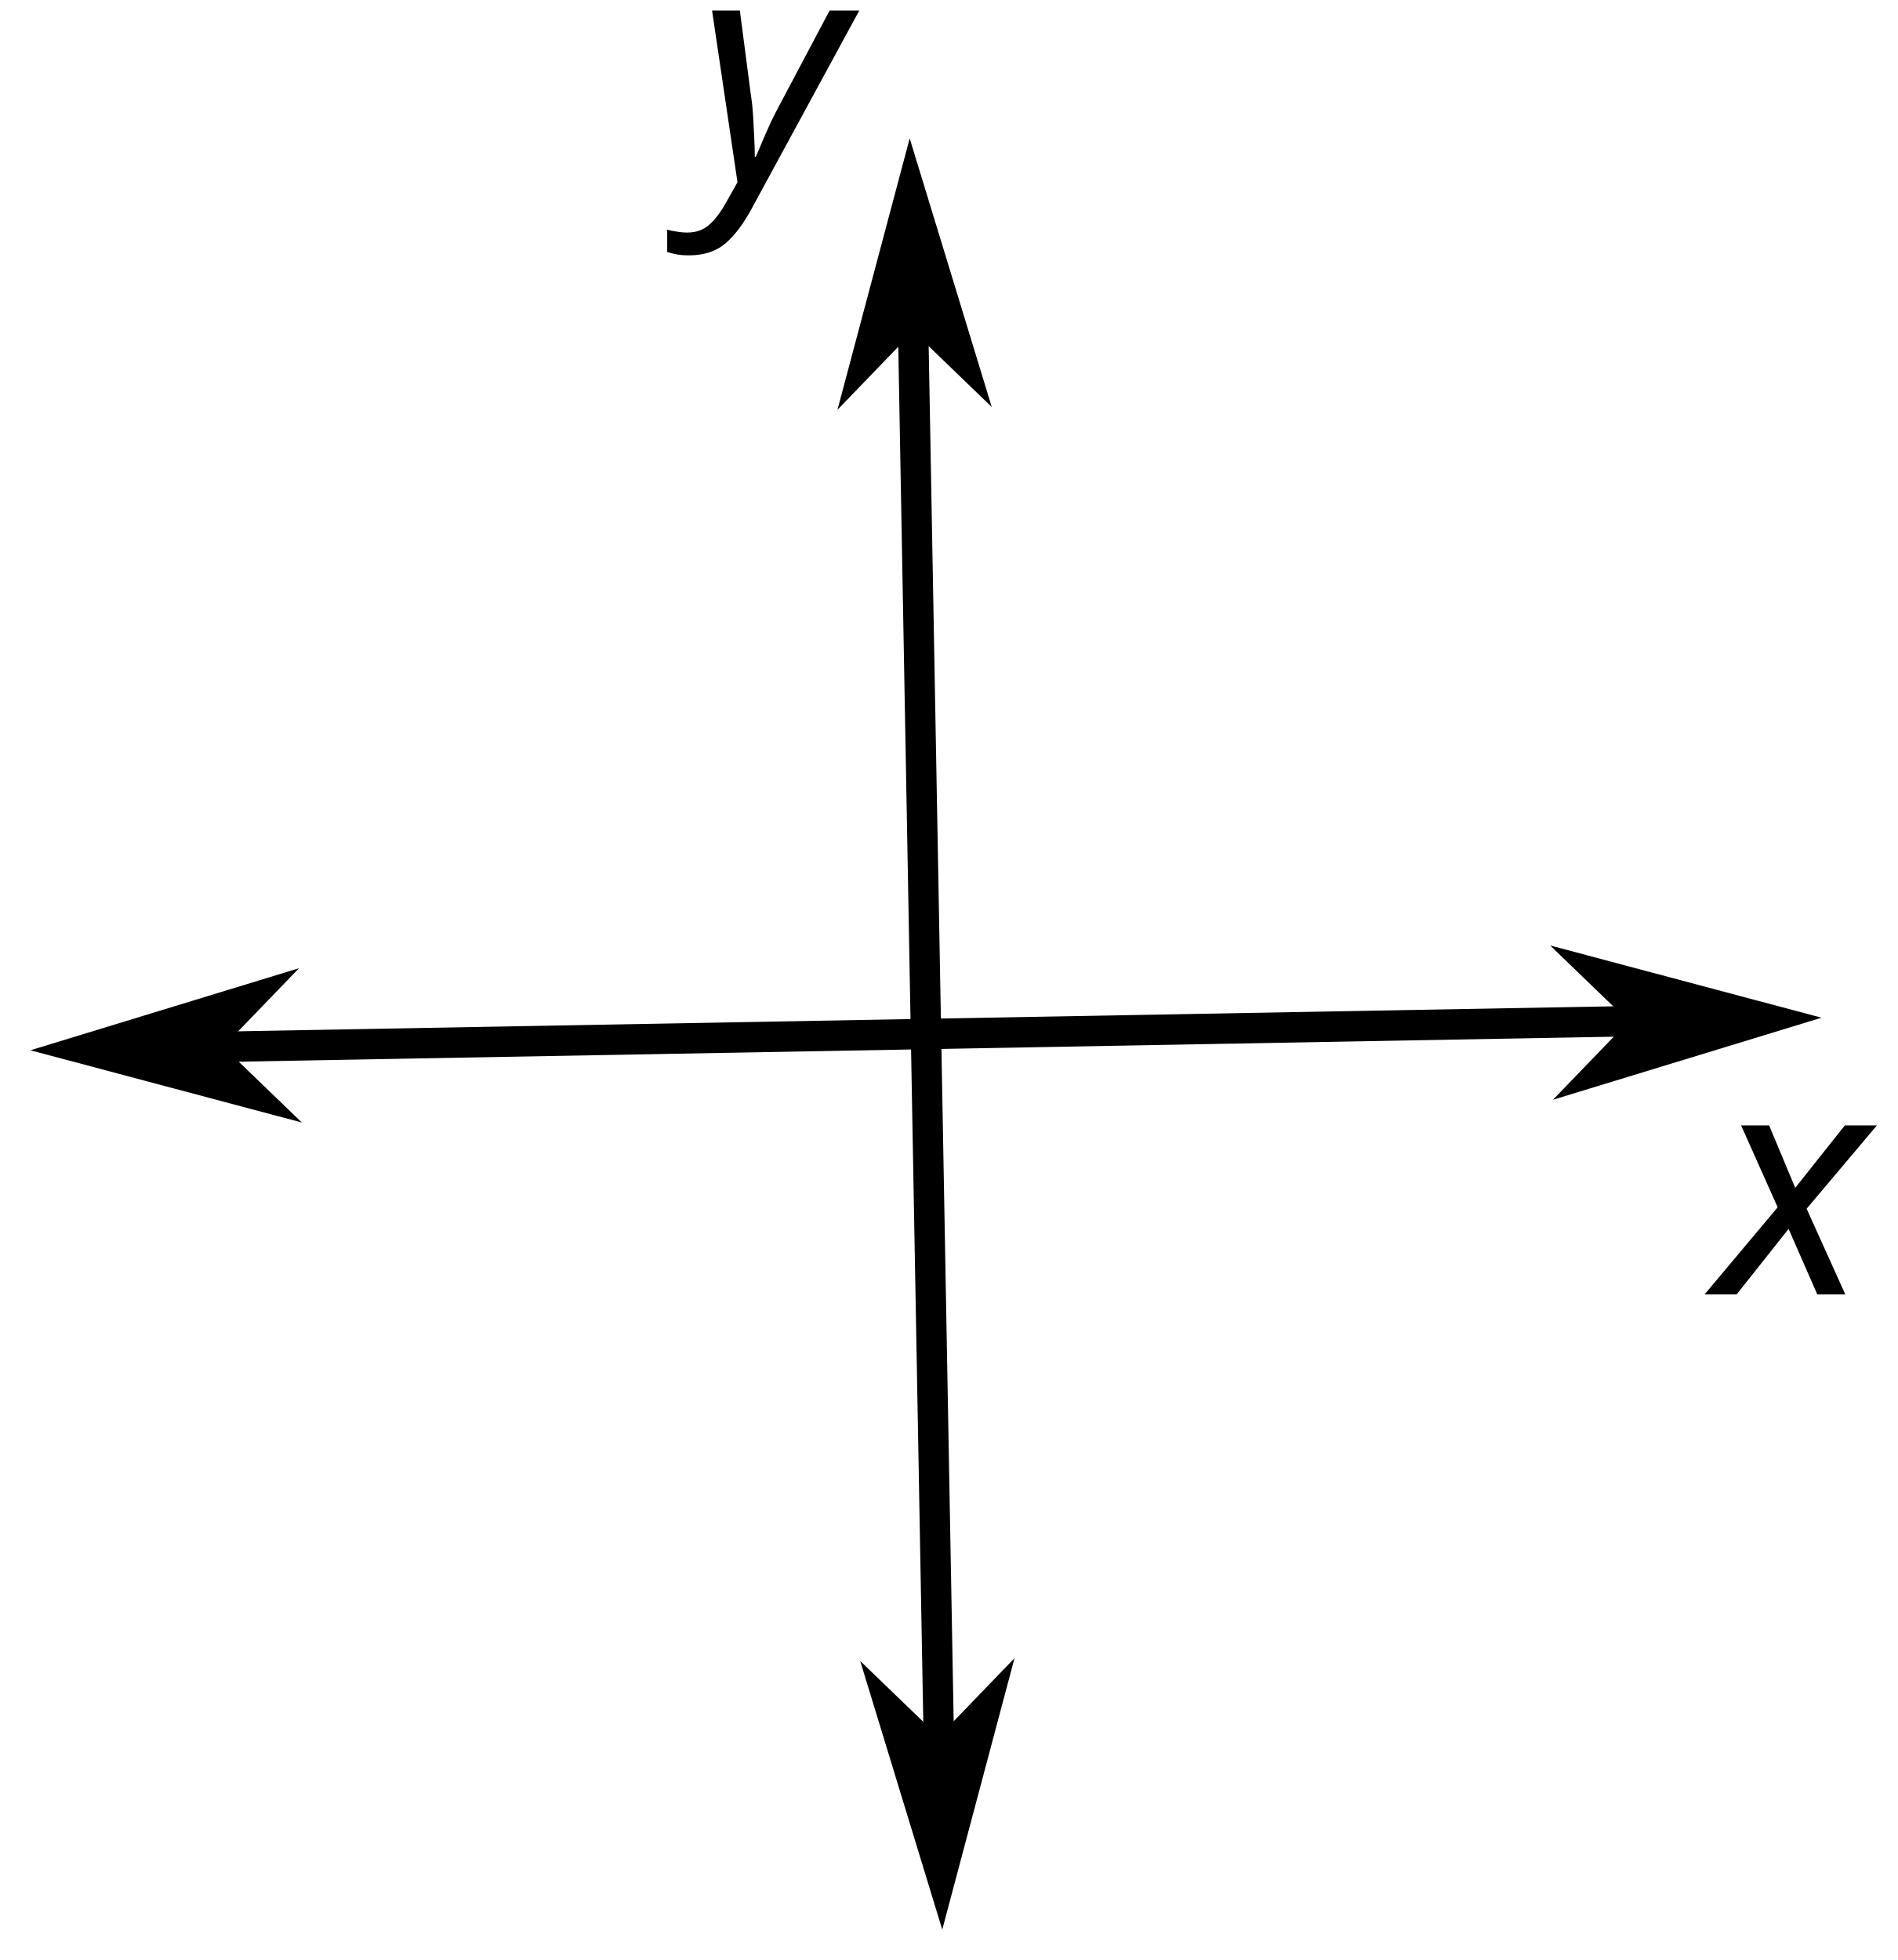
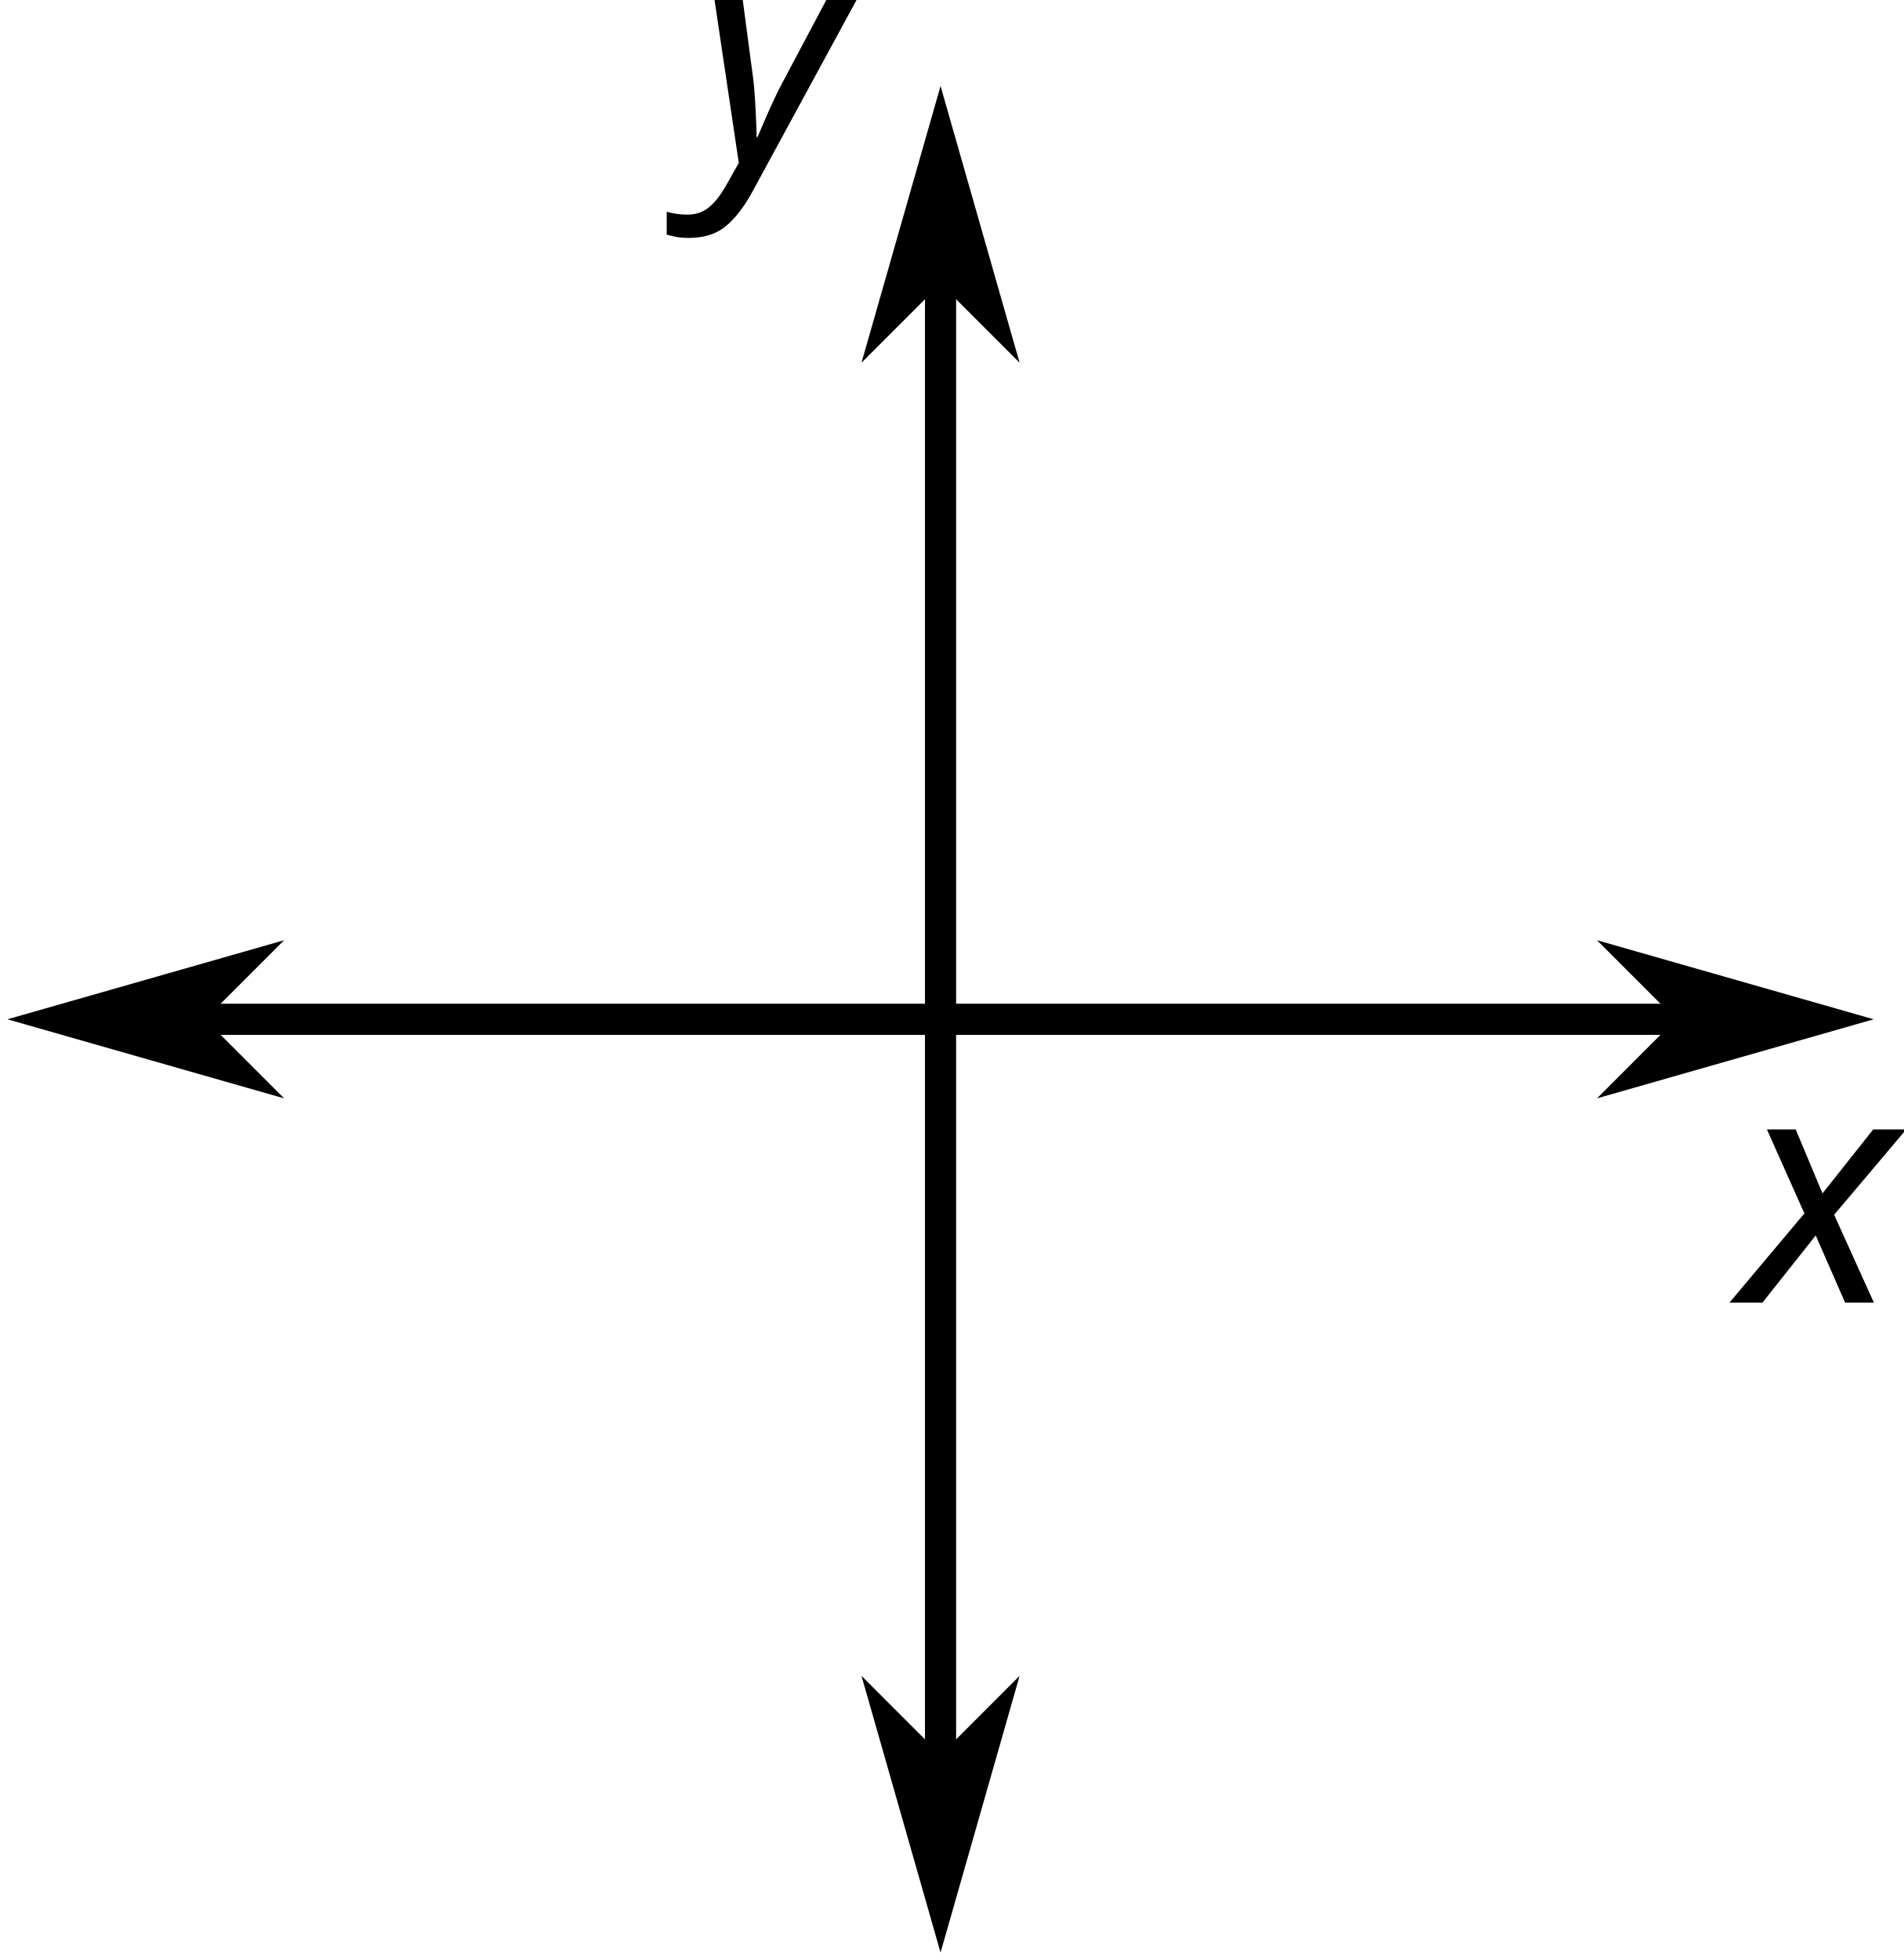
- <svg xmlns="http://www.w3.org/2000/svg" version="1.0" width="124.907" height="128.988" id="svg35">
+ <svg xmlns="http://www.w3.org/2000/svg" version="1.0" width="513.882" height="528.929" id="svg35">
  <defs id="defs3">
+     <marker orient="auto" refY="0" refX="0" id="Arrow2Lend" style="overflow:visible">
+       <path id="path947" style="fill:#000000;fill-opacity:1;fill-rule:evenodd;stroke:#000000;stroke-width:0.625;stroke-linejoin:round;stroke-opacity:1" d="M 8.719,4.034 -2.207,0.016 8.719,-4.002 c -1.745,2.372 -1.735,5.617 -6e-7,8.035 z" transform="matrix(-1.1,0,0,-1.1,-1.1,0)" />
+     </marker>
+     <marker orient="auto" refY="0" refX="0" id="marker1189" style="overflow:visible">
+       <path id="path932" d="M 0,0 5,-5 -12.5,0 5,5 Z" style="fill:#000000;fill-opacity:1;fill-rule:evenodd;stroke:#000000;stroke-width:1pt;stroke-opacity:1" transform="matrix(0.4,0,0,0.4,4,0)" />
+     </marker>
    <marker style="overflow:visible" id="marker1395" refX="0" refY="0" orient="auto">
      <path transform="matrix(-0.4,0,0,-0.4,-4,0)" style="fill:#000000;fill-opacity:1;fill-rule:evenodd;stroke:#000000;stroke-width:1pt;stroke-opacity:1" d="M 0,0 5,-5 -12.5,0 5,5 Z" id="path1393" />
    </marker>
    <marker orient="auto" refY="0" refX="0" id="Arrow1Mstart" style="overflow:visible">
      <path id="path922" d="M 0,0 5,-5 -12.5,0 5,5 Z" style="fill:#000000;fill-opacity:1;fill-rule:evenodd;stroke:#000000;stroke-width:1pt;stroke-opacity:1" transform="matrix(0.4,0,0,0.4,4,0)" />
    </marker>
    <marker orient="auto" refY="0" refX="0" id="Arrow1Mend" style="overflow:visible">
      <path id="path925" d="M 0,0 5,-5 -12.5,0 5,5 Z" style="fill:#000000;fill-opacity:1;fill-rule:evenodd;stroke:#000000;stroke-width:1pt;stroke-opacity:1" transform="matrix(-0.4,0,0,-0.4,-4,0)" />
    </marker>
    <pattern id="EMFhbasepattern" patternUnits="userSpaceOnUse" width="6" height="6" x="0" y="0" />
    <marker orient="auto" refY="0" refX="0" id="Arrow1Mstart-0" style="overflow:visible">
      <path id="path922-2" d="M 0,0 5,-5 -12.5,0 5,5 Z" style="fill:#000000;fill-opacity:1;fill-rule:evenodd;stroke:#000000;stroke-width:1pt;stroke-opacity:1" transform="matrix(0.4,0,0,0.4,4,0)" />
    </marker>
-     <marker orient="auto" refY="0" refX="0" id="Arrow1Mend-7" style="overflow:visible">
-       <path id="path925-8" d="M 0,0 5,-5 -12.5,0 5,5 Z" style="fill:#000000;fill-opacity:1;fill-rule:evenodd;stroke:#000000;stroke-width:1pt;stroke-opacity:1" transform="matrix(-0.4,0,0,-0.4,-4,0)" />
+     <marker orient="auto" refY="0" refX="0" id="marker1189-4" style="overflow:visible">
+       <path id="path932-7" d="M 0,0 5,-5 -12.5,0 5,5 Z" style="fill:#000000;fill-opacity:1;fill-rule:evenodd;stroke:#000000;stroke-width:1pt;stroke-opacity:1" transform="matrix(0.4,0,0,0.4,4,0)" />
+     </marker>
+     <marker style="overflow:visible" id="marker1395-8" refX="0" refY="0" orient="auto">
+       <path transform="matrix(-0.4,0,0,-0.4,-4,0)" style="fill:#000000;fill-opacity:1;fill-rule:evenodd;stroke:#000000;stroke-width:1pt;stroke-opacity:1" d="M 0,0 5,-5 -12.5,0 5,5 Z" id="path1393-3" />
    </marker>
  </defs>
-   <path style="fill:none;stroke:#000000;stroke-width:2;stroke-linecap:butt;stroke-linejoin:miter;stroke-miterlimit:4;stroke-dasharray:none;stroke-opacity:1;marker-start:url(#Arrow1Mstart);marker-end:url(#Arrow1Mend)" d="m 59.941,13.047 2,110" id="path914" />
-   <path style="fill:none;stroke:#000000;stroke-width:2;stroke-linecap:butt;stroke-linejoin:miter;stroke-miterlimit:4;stroke-dasharray:none;stroke-opacity:1;marker-start:url(#Arrow1Mstart-0);marker-end:url(#Arrow1Mend-7)" d="m 115.941,67.047 -110,2" id="path914-2" />
-   <text xml:space="preserve" style="font-size:20.757px;line-height:1.25;font-family:'Book Antiqua';-inkscape-font-specification:'Book Antiqua';letter-spacing:0px;word-spacing:0px;stroke-width:1.112" x="112.944" y="85.188" id="text833-4-5-5">
-     <tspan id="tspan831-9-2-9" x="112.944" y="85.188" style="font-style:italic;stroke-width:1.112">x</tspan>
+   <text xml:space="preserve" style="font-size:87.218px;line-height:1.25;font-family:'Book Antiqua';-inkscape-font-specification:'Book Antiqua';letter-spacing:0px;word-spacing:0px;stroke-width:4.672" x="470.019" y="351.539" id="text833-4-5-5">
+     <tspan id="tspan831-9-2-9" x="470.019" y="351.539" style="font-style:italic;stroke-width:4.672">x</tspan>
  </text>
-   <text xml:space="preserve" style="font-size:20.757px;line-height:1.25;font-family:'Book Antiqua';-inkscape-font-specification:'Book Antiqua';letter-spacing:0px;word-spacing:0px;stroke-width:1.112" x="45.863" y="11.821" id="text833-4-5-5-7">
-     <tspan id="tspan831-9-2-9-0" x="45.863" y="11.821" style="font-style:italic;stroke-width:1.112">y</tspan>
+   <text xml:space="preserve" style="font-size:87.218px;line-height:1.25;font-family:'Book Antiqua';-inkscape-font-specification:'Book Antiqua';letter-spacing:0px;word-spacing:0px;stroke-width:4.672" x="188.158" y="43.267" id="text833-4-5-5-7">
+     <tspan id="tspan831-9-2-9-0" x="188.158" y="43.267" style="font-style:italic;stroke-width:4.672">y</tspan>
  </text>
+   <path style="fill:none;stroke:#000000;stroke-width:8.404;stroke-linecap:butt;stroke-linejoin:miter;stroke-miterlimit:4;stroke-dasharray:none;stroke-opacity:1;marker-start:url(#marker1189);marker-end:url(#marker1395)" d="M 18.561,275.068 H 489.163" id="path912" />
+   <path style="fill:none;stroke:#000000;stroke-width:8.404;stroke-linecap:butt;stroke-linejoin:miter;stroke-miterlimit:4;stroke-dasharray:none;stroke-opacity:1;marker-start:url(#marker1189-4);marker-end:url(#marker1395-8)" d="M 253.862,39.766 V 510.369" id="path912-7" />
</svg>
